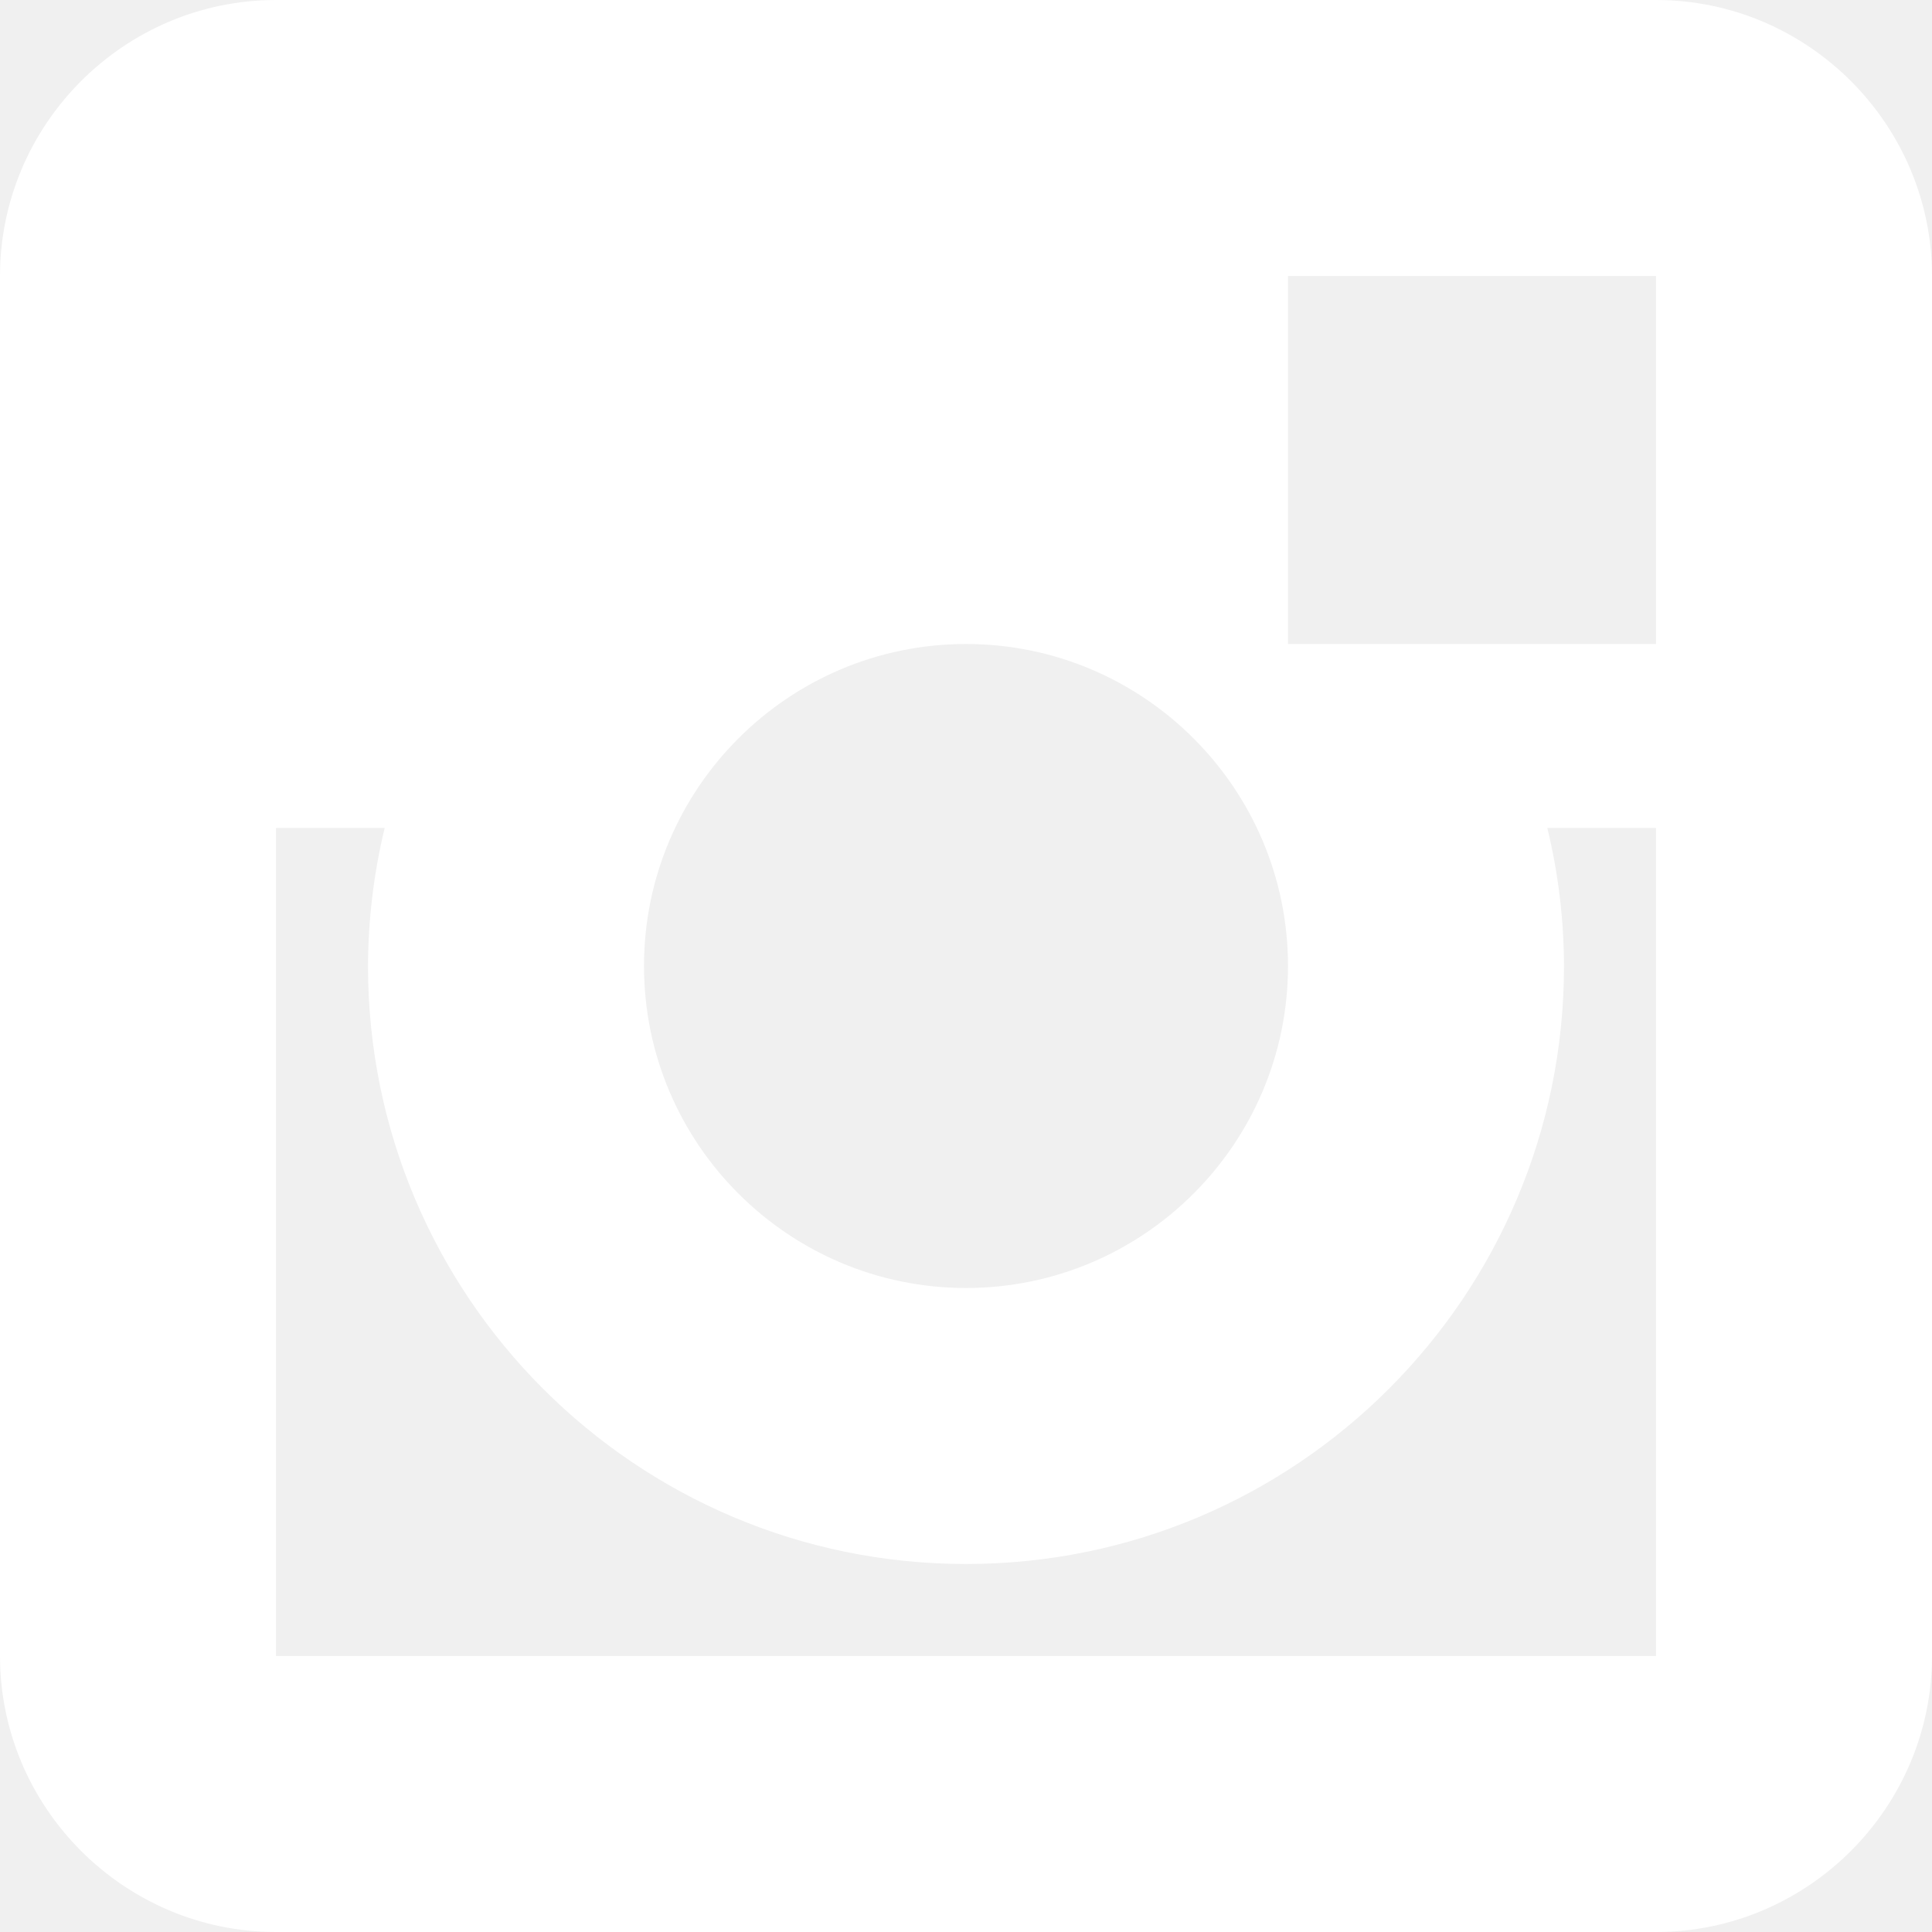
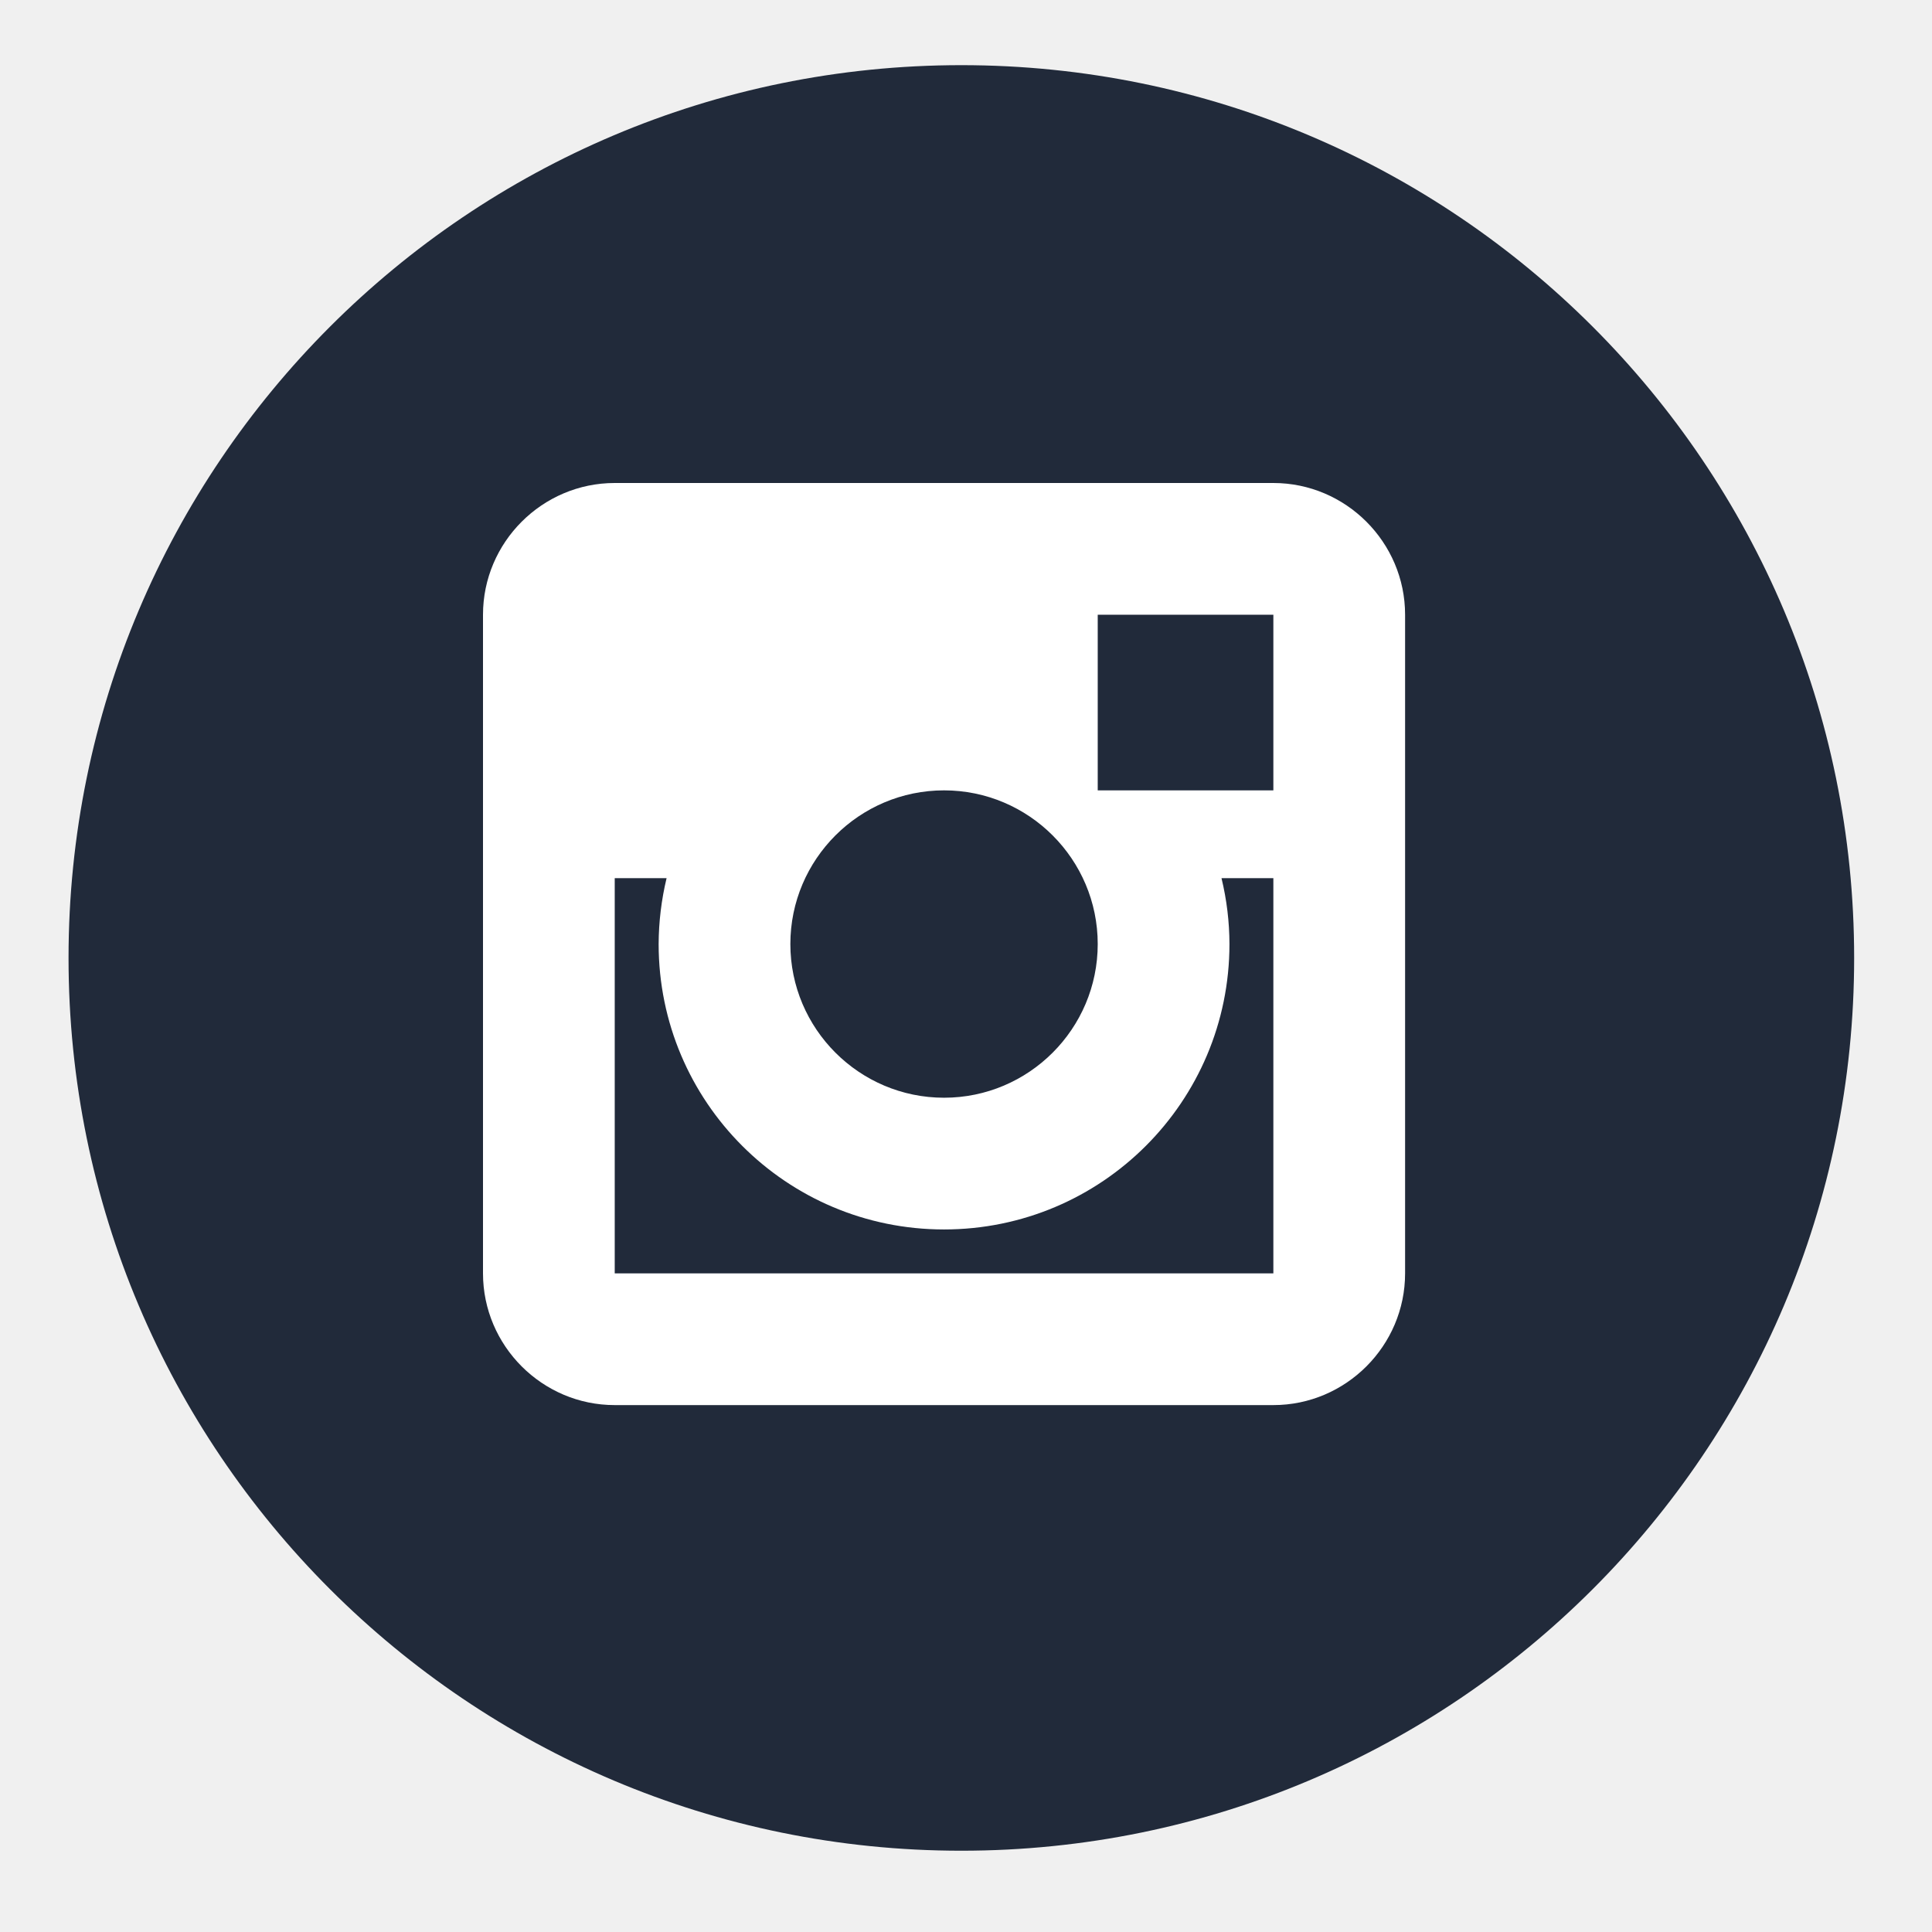
- <svg xmlns="http://www.w3.org/2000/svg" width="21" height="21" viewBox="0 0 21 21">
-   <path fill="#FFF" d="M18 0H3C1.35 0 0 1.35 0 3v15c0 1.65 1.35 3 3 3h15c1.65 0 3-1.35 3-3V3c0-1.65-1.35-3-3-3zm-7.5 7c1.93 0 3.5 1.57 3.5 3.5S12.43 14 10.5 14 7 12.43 7 10.5 8.57 7 10.5 7zM18 18H3V9h1.181A6.504 6.504 0 0 0 4 10.5a6.5 6.5 0 1 0 13 0 6.45 6.45 0 0 0-.181-1.5H18v9zm0-11h-4V3h4v4z" />
+ <svg xmlns="http://www.w3.org/2000/svg" width="44" height="44" viewBox="0 0 44 44" fill="none">
+   <path fill-rule="evenodd" clip-rule="evenodd" d="M21.894 1.484C33.123 1.484 42.227 10.587 42.227 21.817C42.227 33.046 33.123 42.149 21.894 42.149C10.664 42.149 1.561 33.046 1.561 21.817C1.561 10.587 10.664 1.484 21.894 1.484Z" fill="#212A3A" />
+   <path fill-rule="evenodd" clip-rule="evenodd" d="M14 11H29C30.65 11 32 12.35 32 14V29C32 30.65 30.65 32 29 32H14C12.35 32 11 30.65 11 29V14C11 12.35 12.35 11 14 11ZM25 21.5C25 19.57 23.43 18 21.5 18C19.57 18 18 19.57 18 21.5C18 23.43 19.57 25 21.5 25C23.43 25 25 23.43 25 21.5ZM14 29V20H15.181C15.063 20.491 15.002 20.995 15 21.5C15 25.09 17.91 28 21.5 28C25.09 28 28 25.09 28 21.5C27.999 20.995 27.938 20.491 27.819 20H29V29H14ZM25 18H29V14H25V18Z" fill="white" />
</svg>
